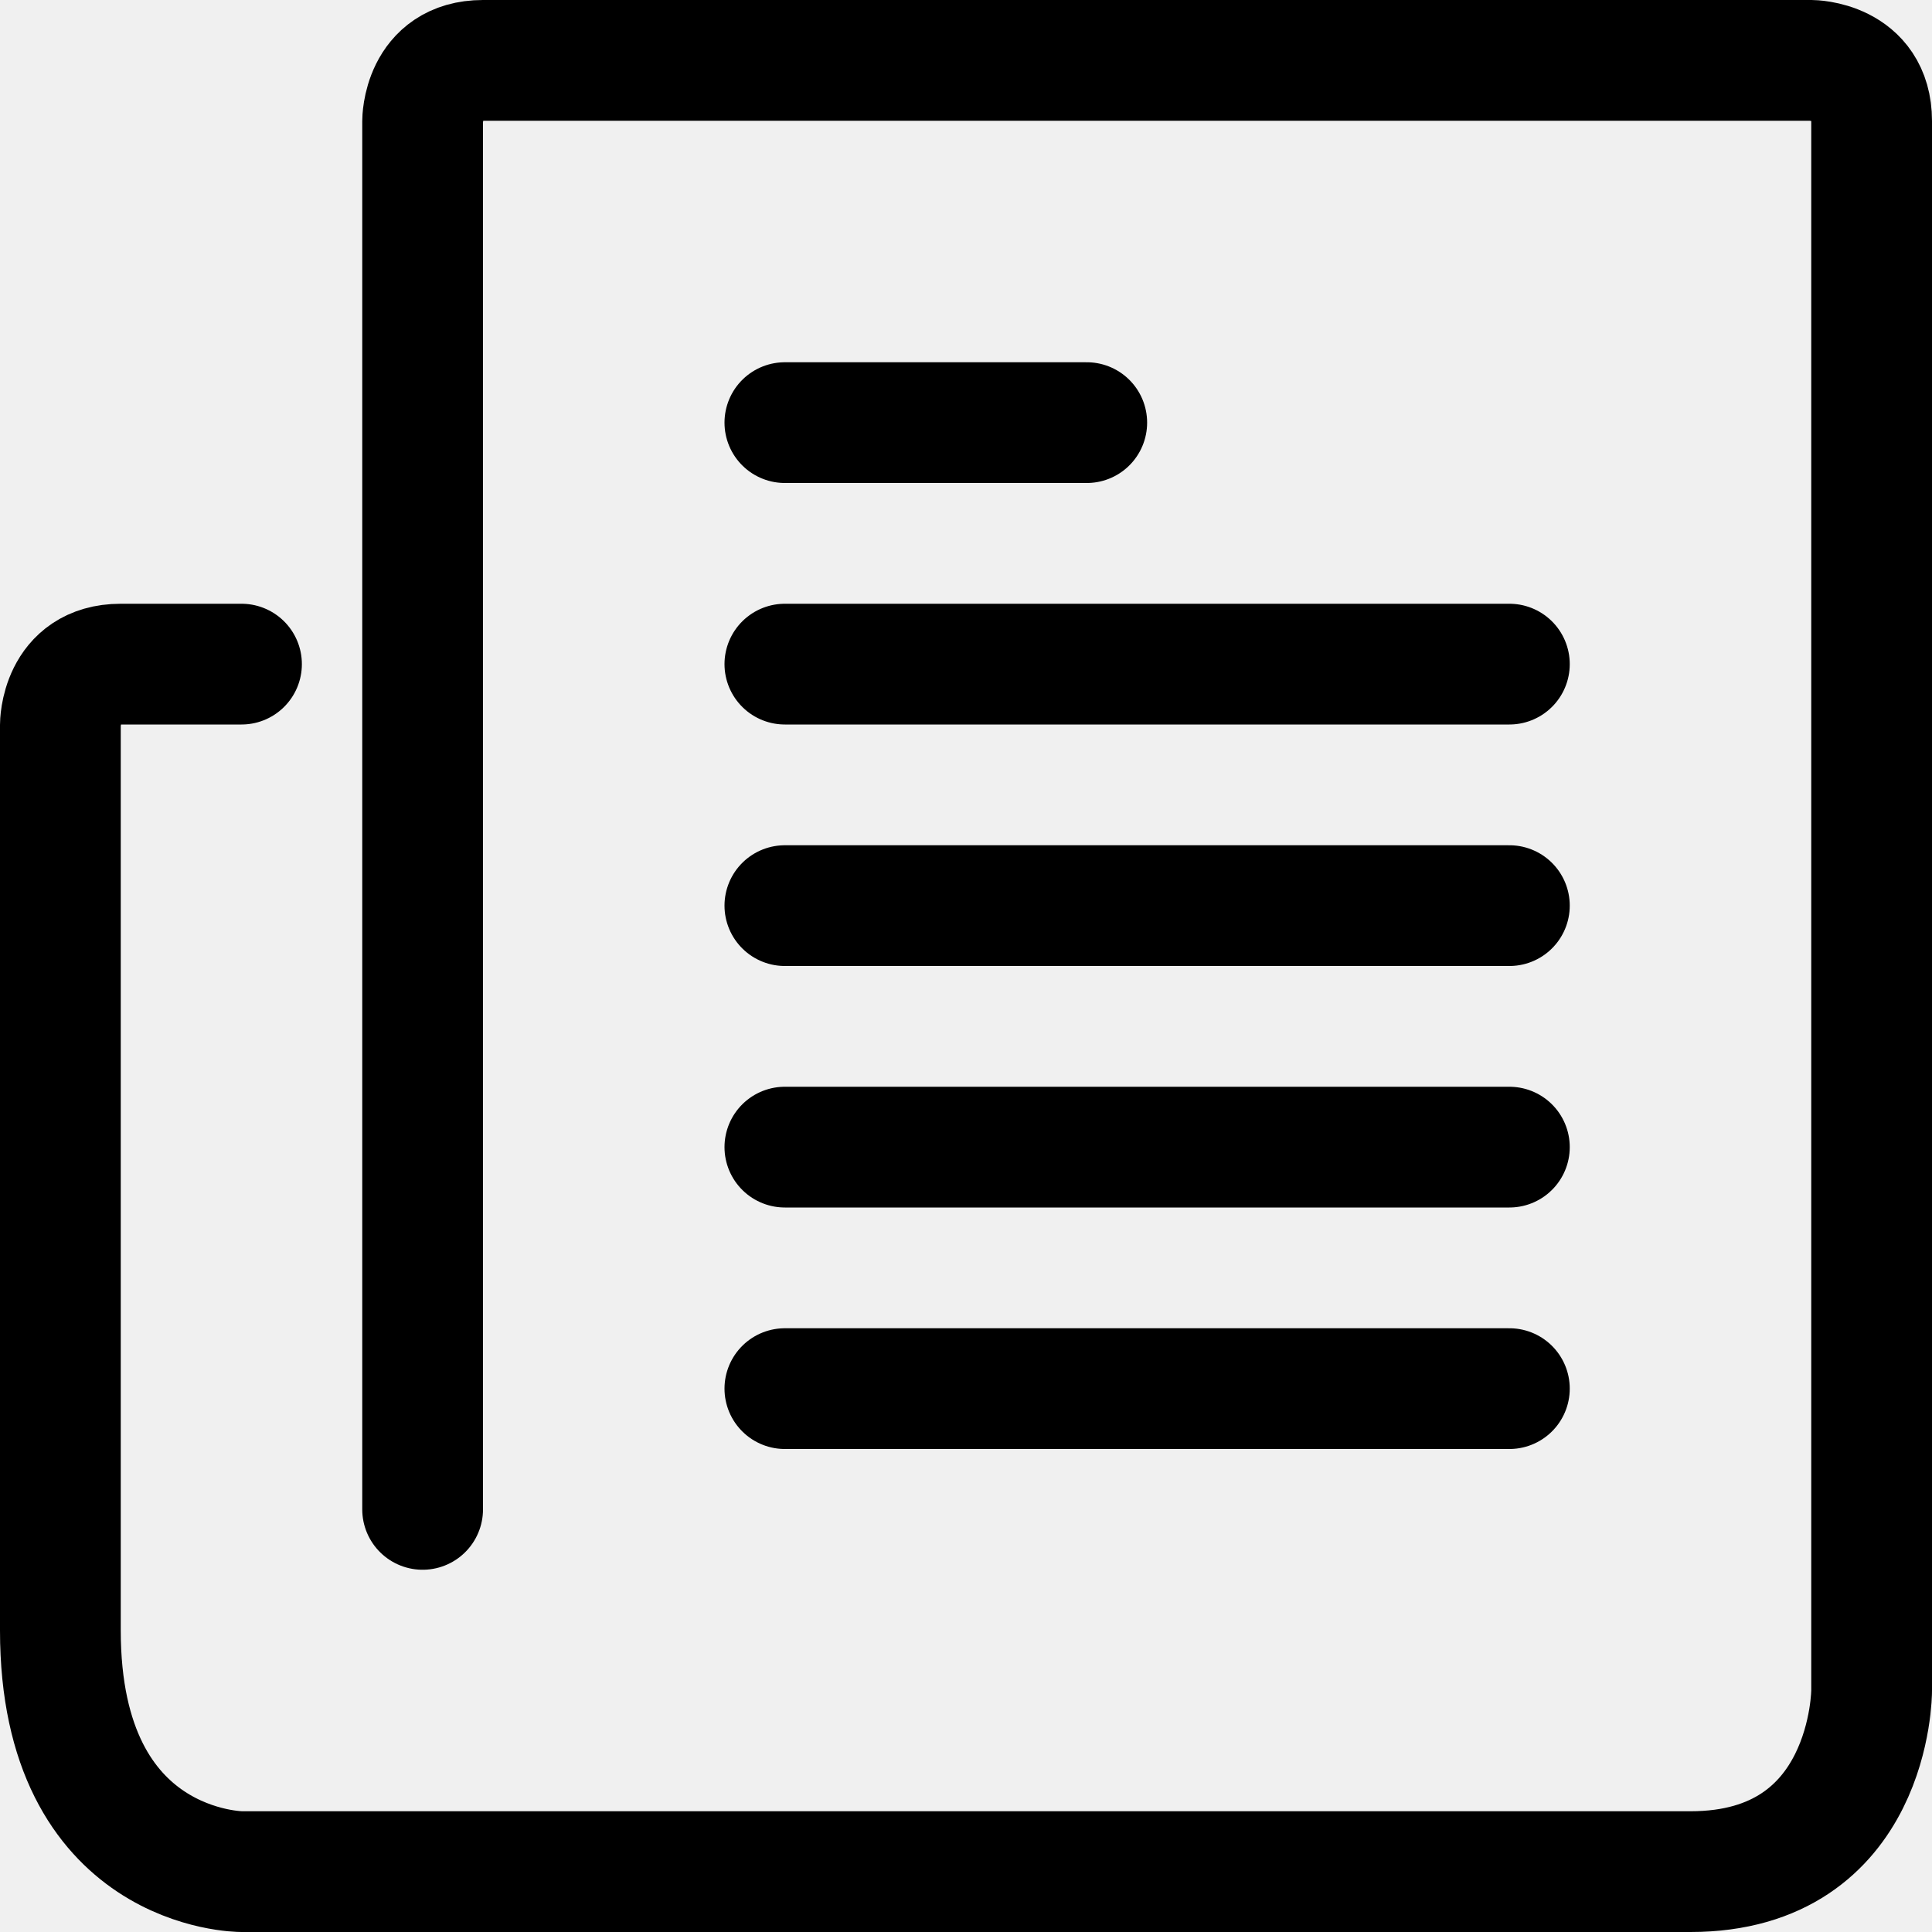
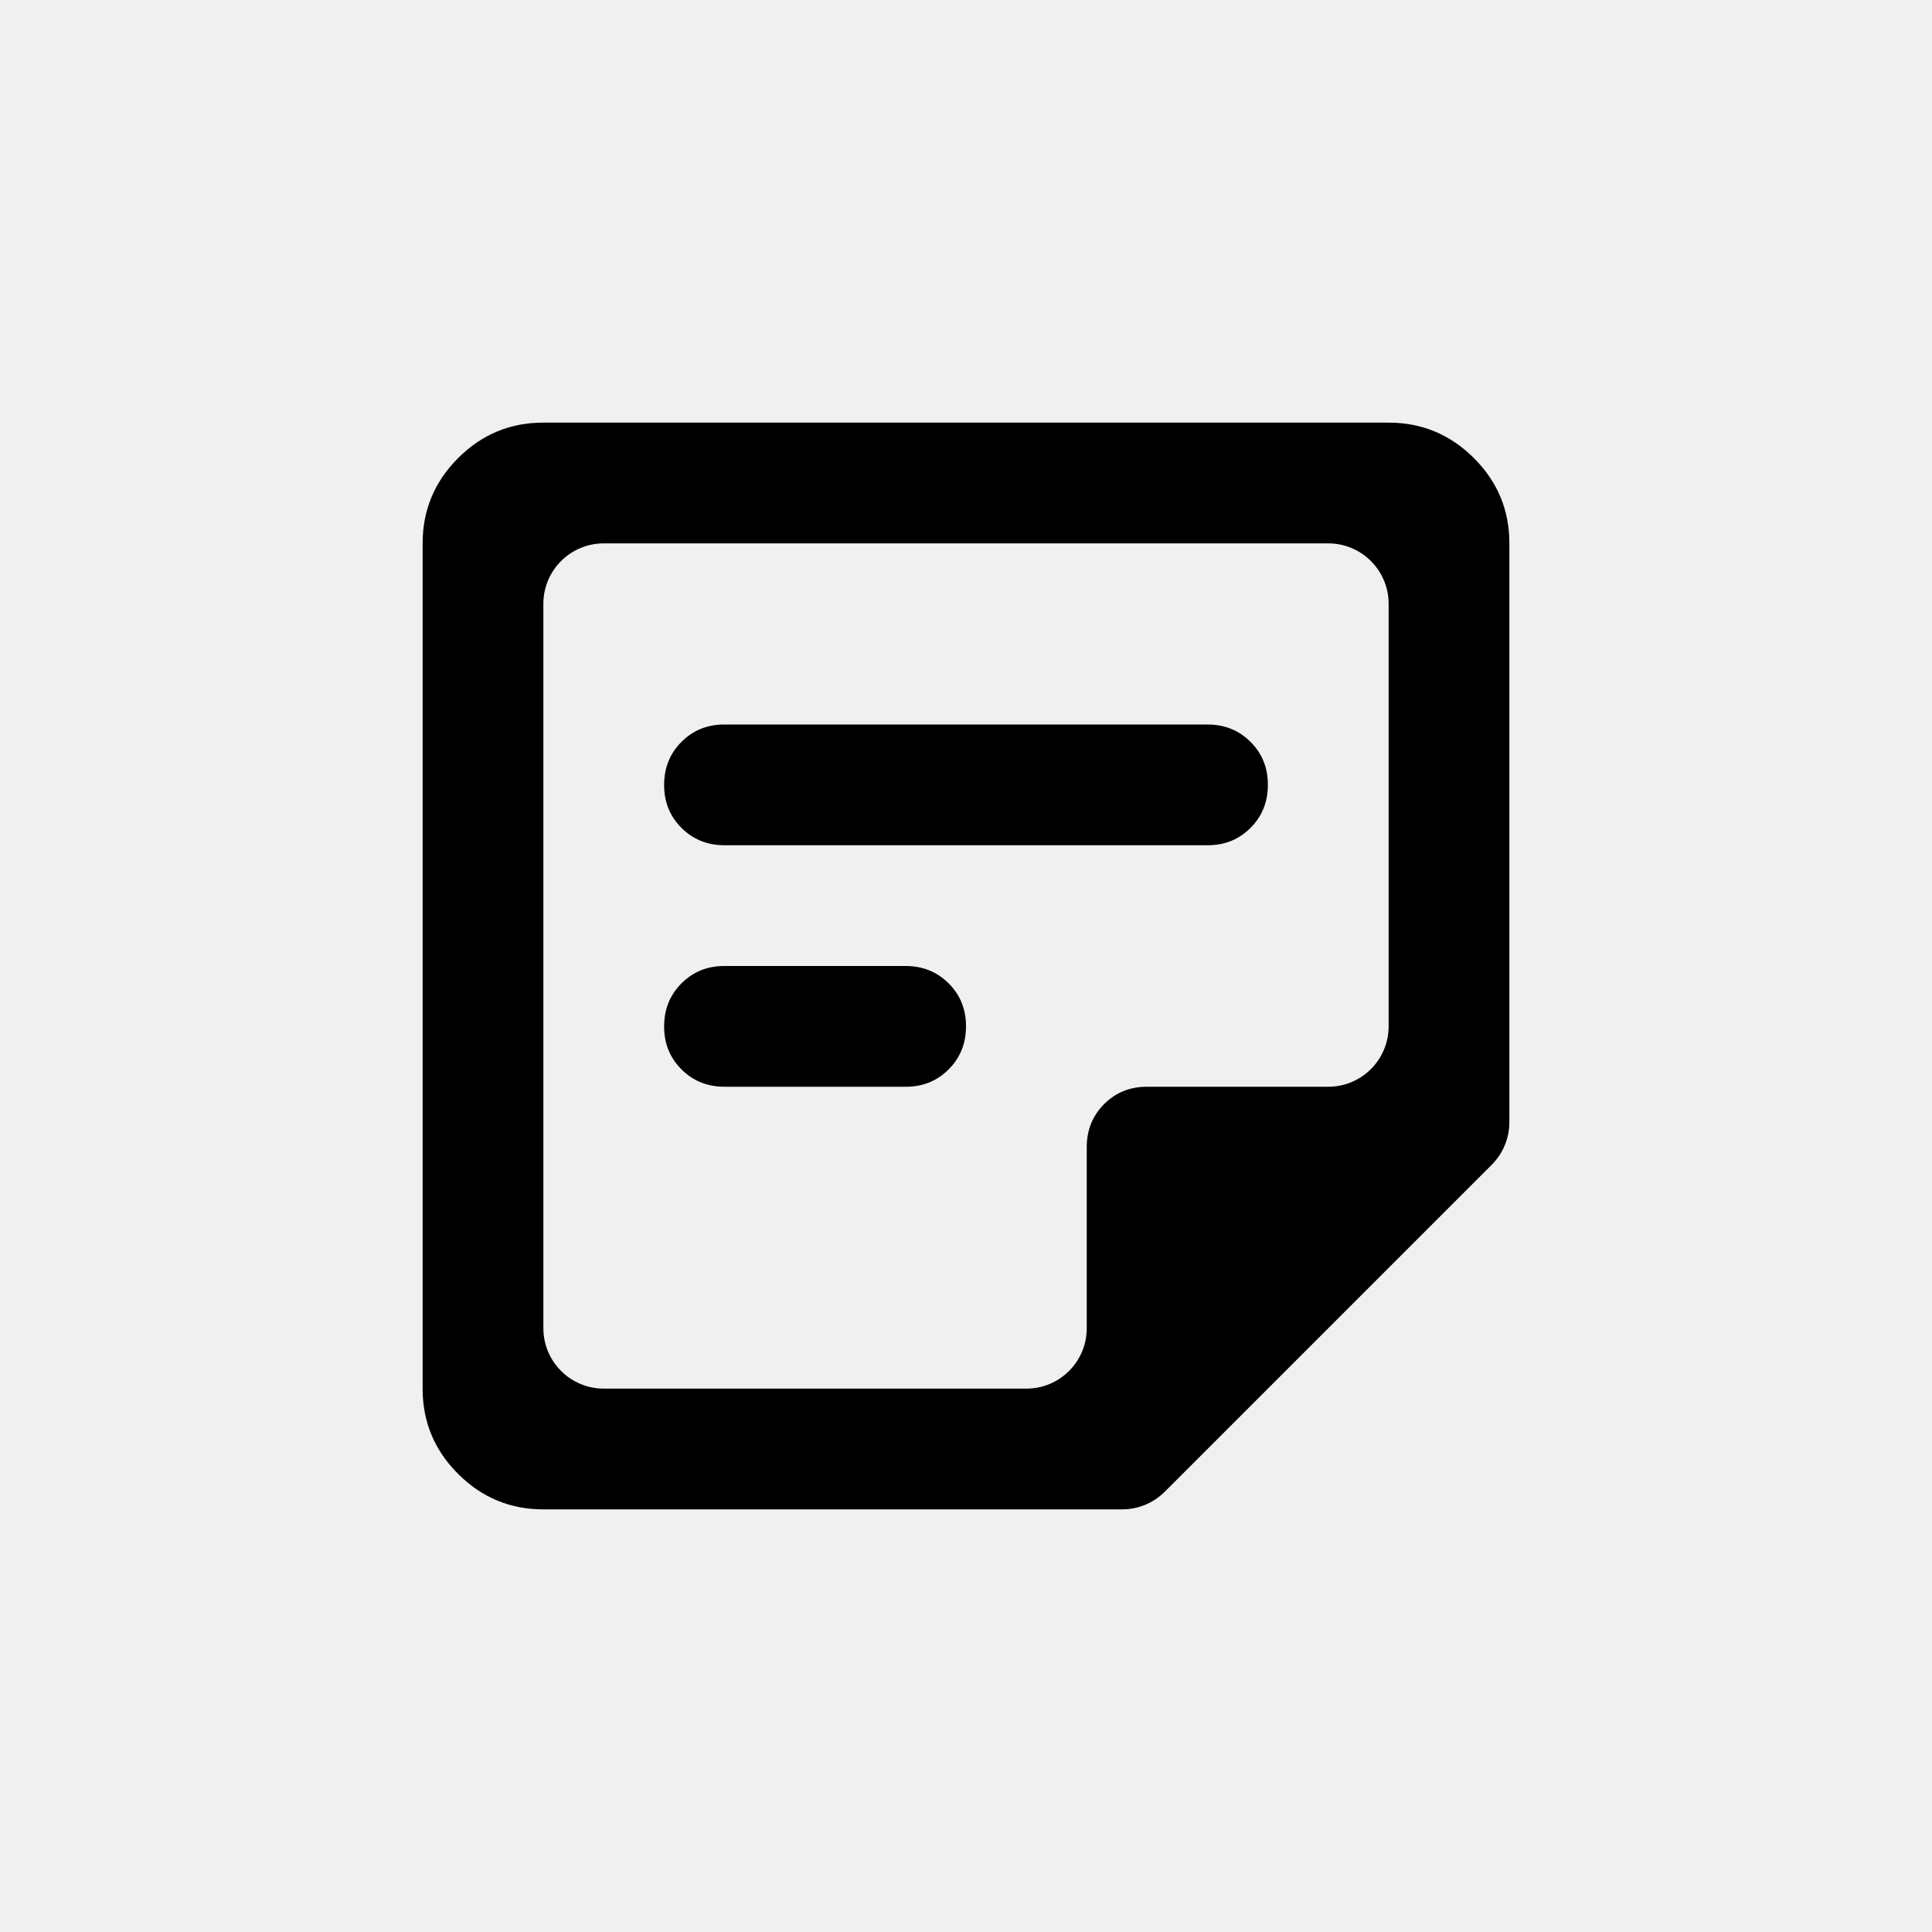
- <svg xmlns="http://www.w3.org/2000/svg" width="30px" height="30px" viewBox="0 0 32 32" fill="none">
-   <g clip-path="url(#clip0_901_889)">
-     <path d="M7 25V2.005C7 2.005 7 1 8 1H30C30 1 31 1.005 31 2.005V28.005C31 28.005 31 31 28 31H4C4 31 1 31.005 1 27.005V12.005C1 12.005 1 11 2 11H4M13 7H18M13 11H25M13 15H25M13 19H25M13 23H25" stroke="#000000" stroke-width="2" stroke-linecap="round" stroke-linejoin="round" />
-   </g>
-   <defs>
-     <clipPath id="clip0_901_889">
-       <rect width="32" height="32" fill="white" />
-     </clipPath>
-   </defs>
+ <svg xmlns="http://www.w3.org/2000/svg" width="32" height="32" viewBox="0 0 32 32">
+   <path d="M9 22C9 22.552 9.448 23 10 23H17C17.552 23 18 22.552 18 22V19C18 18.717 18.096 18.479 18.288 18.287C18.48 18.095 18.717 17.999 19 18H22C22.552 18 23 17.552 23 17V10C23 9.448 22.552 9 22 9H10C9.448 9 9 9.448 9 10V22ZM9 25C8.45 25 7.979 24.804 7.587 24.412C7.195 24.02 6.999 23.549 7 23V9C7 8.45 7.196 7.979 7.588 7.587C7.98 7.195 8.451 6.999 9 7H23C23.55 7 24.021 7.196 24.413 7.588C24.805 7.98 25.001 8.451 25 9V18.586C25 18.851 24.895 19.105 24.707 19.293L19.293 24.707C19.105 24.895 18.851 25 18.586 25H9ZM12 18C11.717 18 11.479 17.904 11.287 17.712C11.095 17.52 10.999 17.283 11 17C11 16.717 11.096 16.479 11.288 16.287C11.48 16.095 11.717 15.999 12 16H15C15.283 16 15.521 16.096 15.713 16.288C15.905 16.48 16.001 16.717 16 17C16 17.283 15.904 17.521 15.712 17.713C15.52 17.905 15.283 18.001 15 18H12ZM12 14C11.717 14 11.479 13.904 11.287 13.712C11.095 13.52 10.999 13.283 11 13C11 12.717 11.096 12.479 11.288 12.287C11.48 12.095 11.717 11.999 12 12H20C20.283 12 20.521 12.096 20.713 12.288C20.905 12.48 21.001 12.717 21 13C21 13.283 20.904 13.521 20.712 13.713C20.52 13.905 20.283 14.001 20 14H12Z" fill="currentColor" />
</svg>
